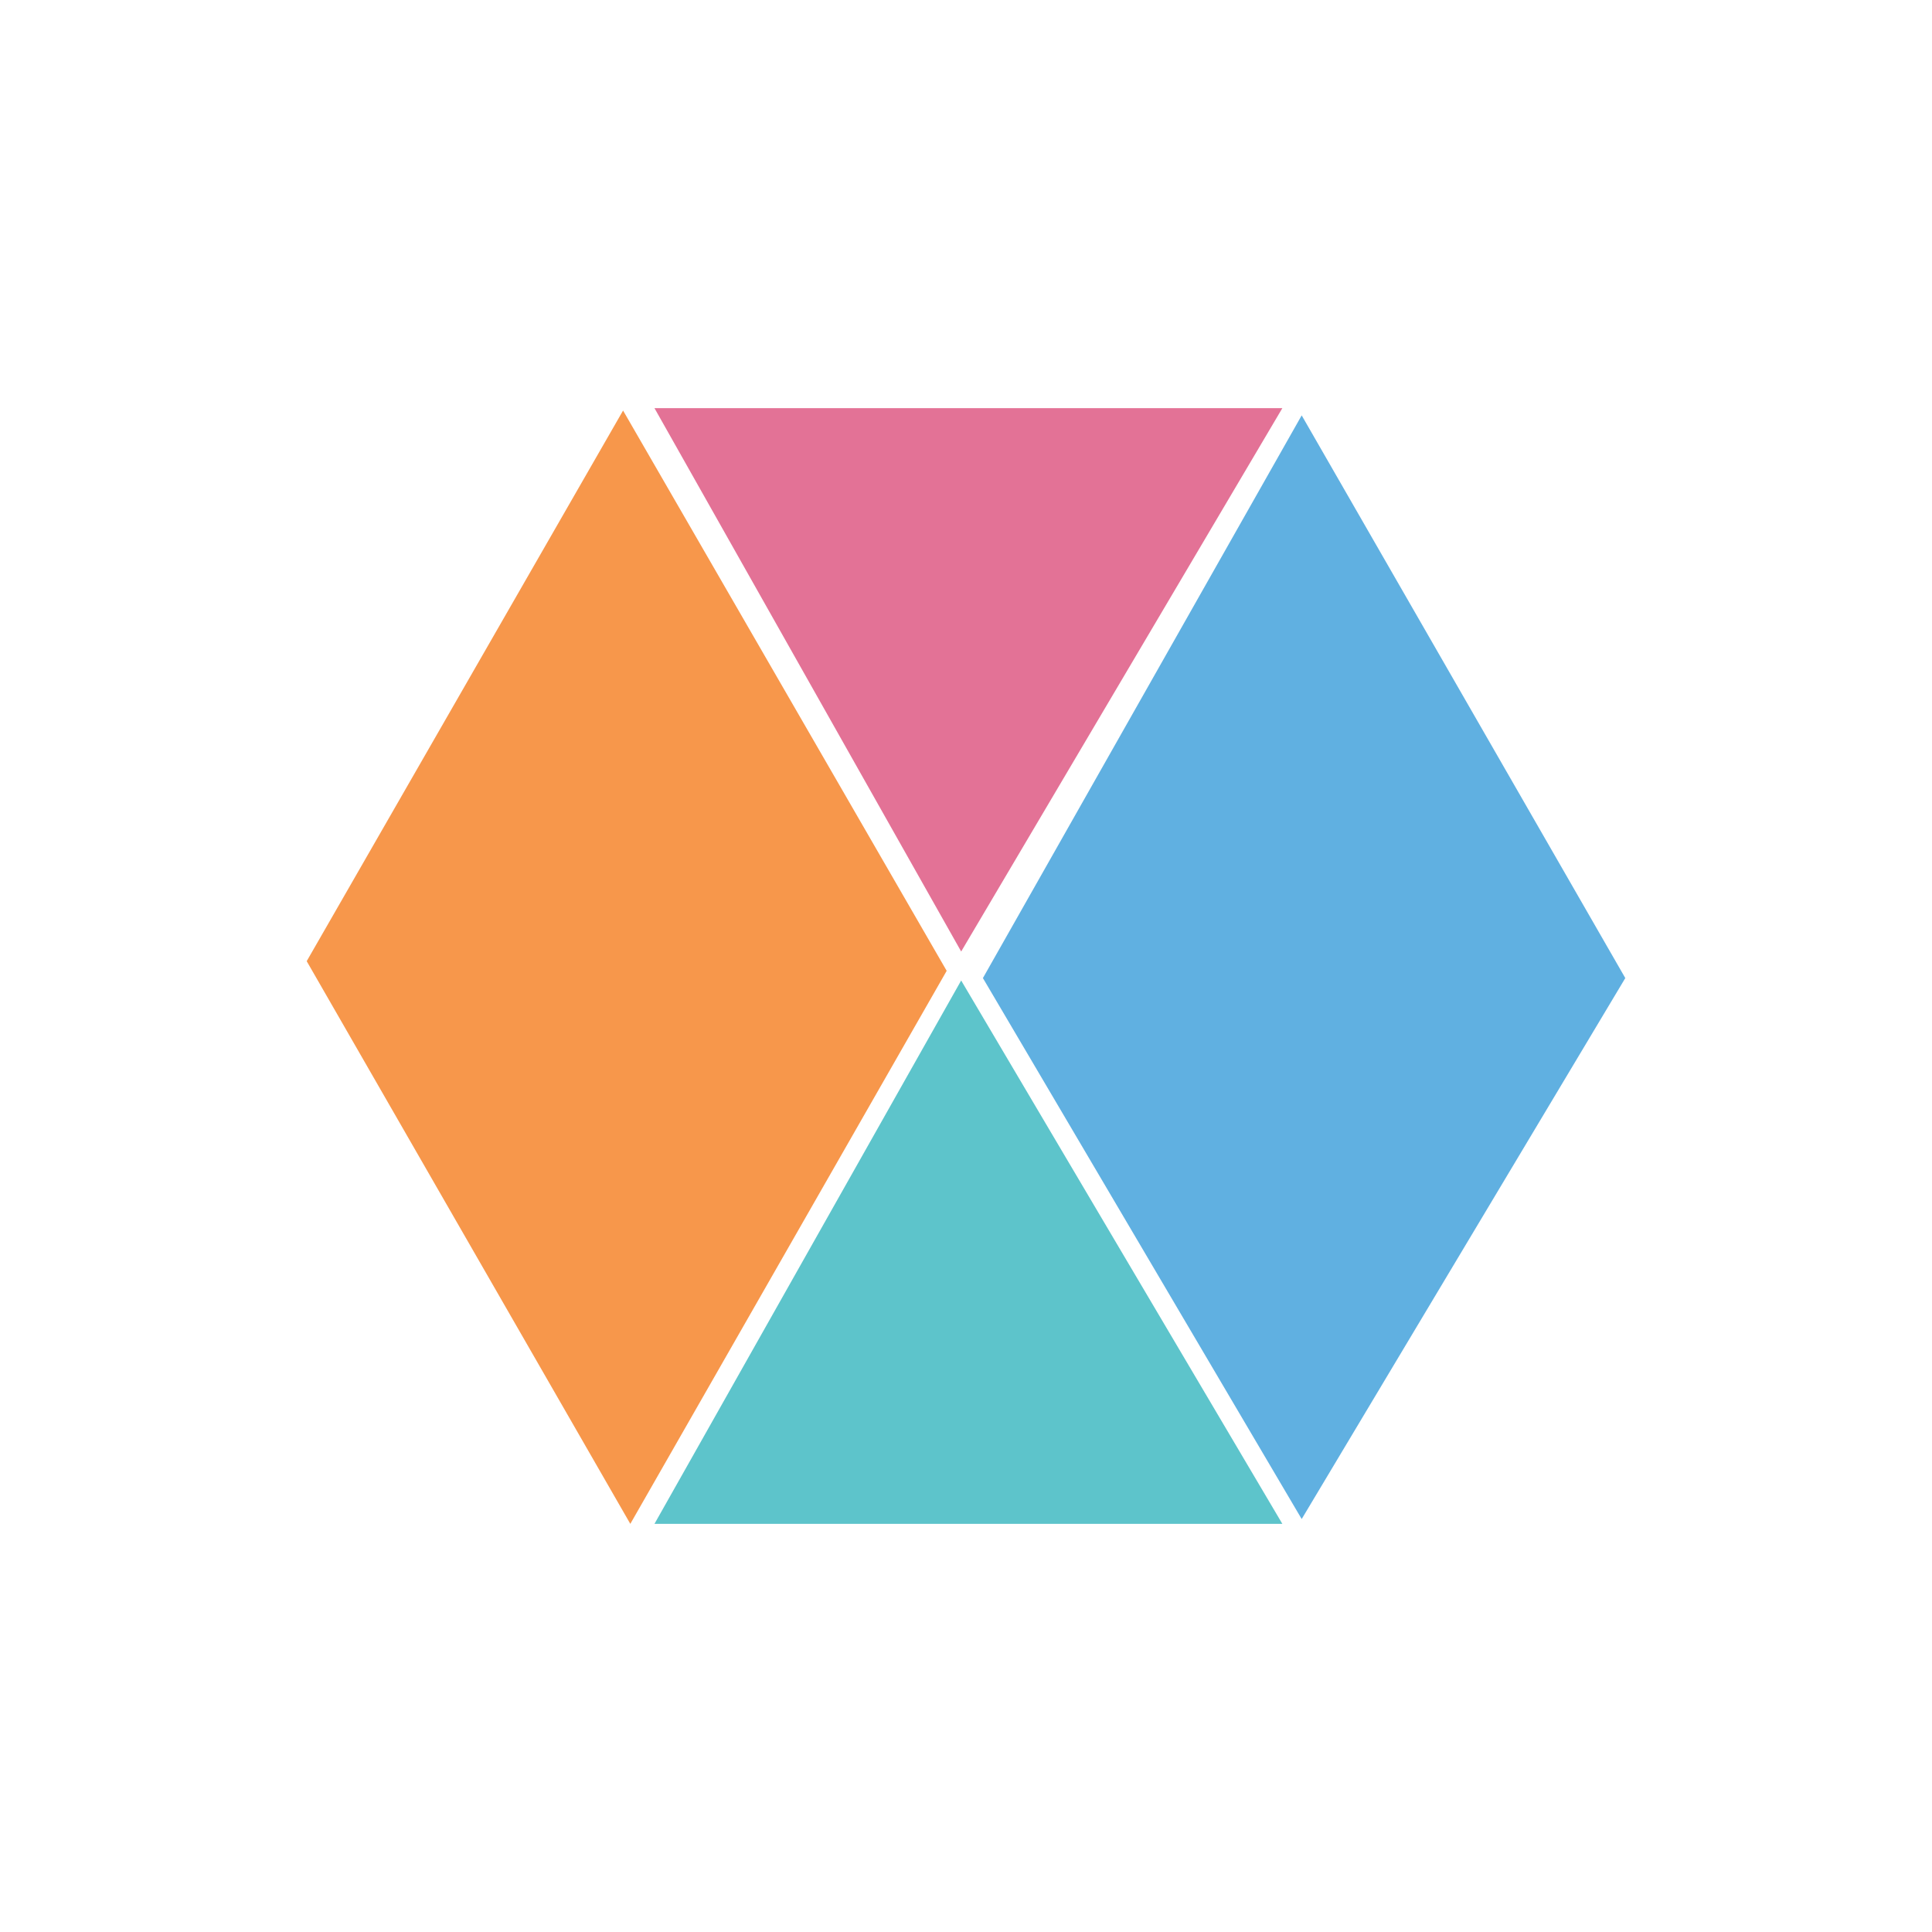
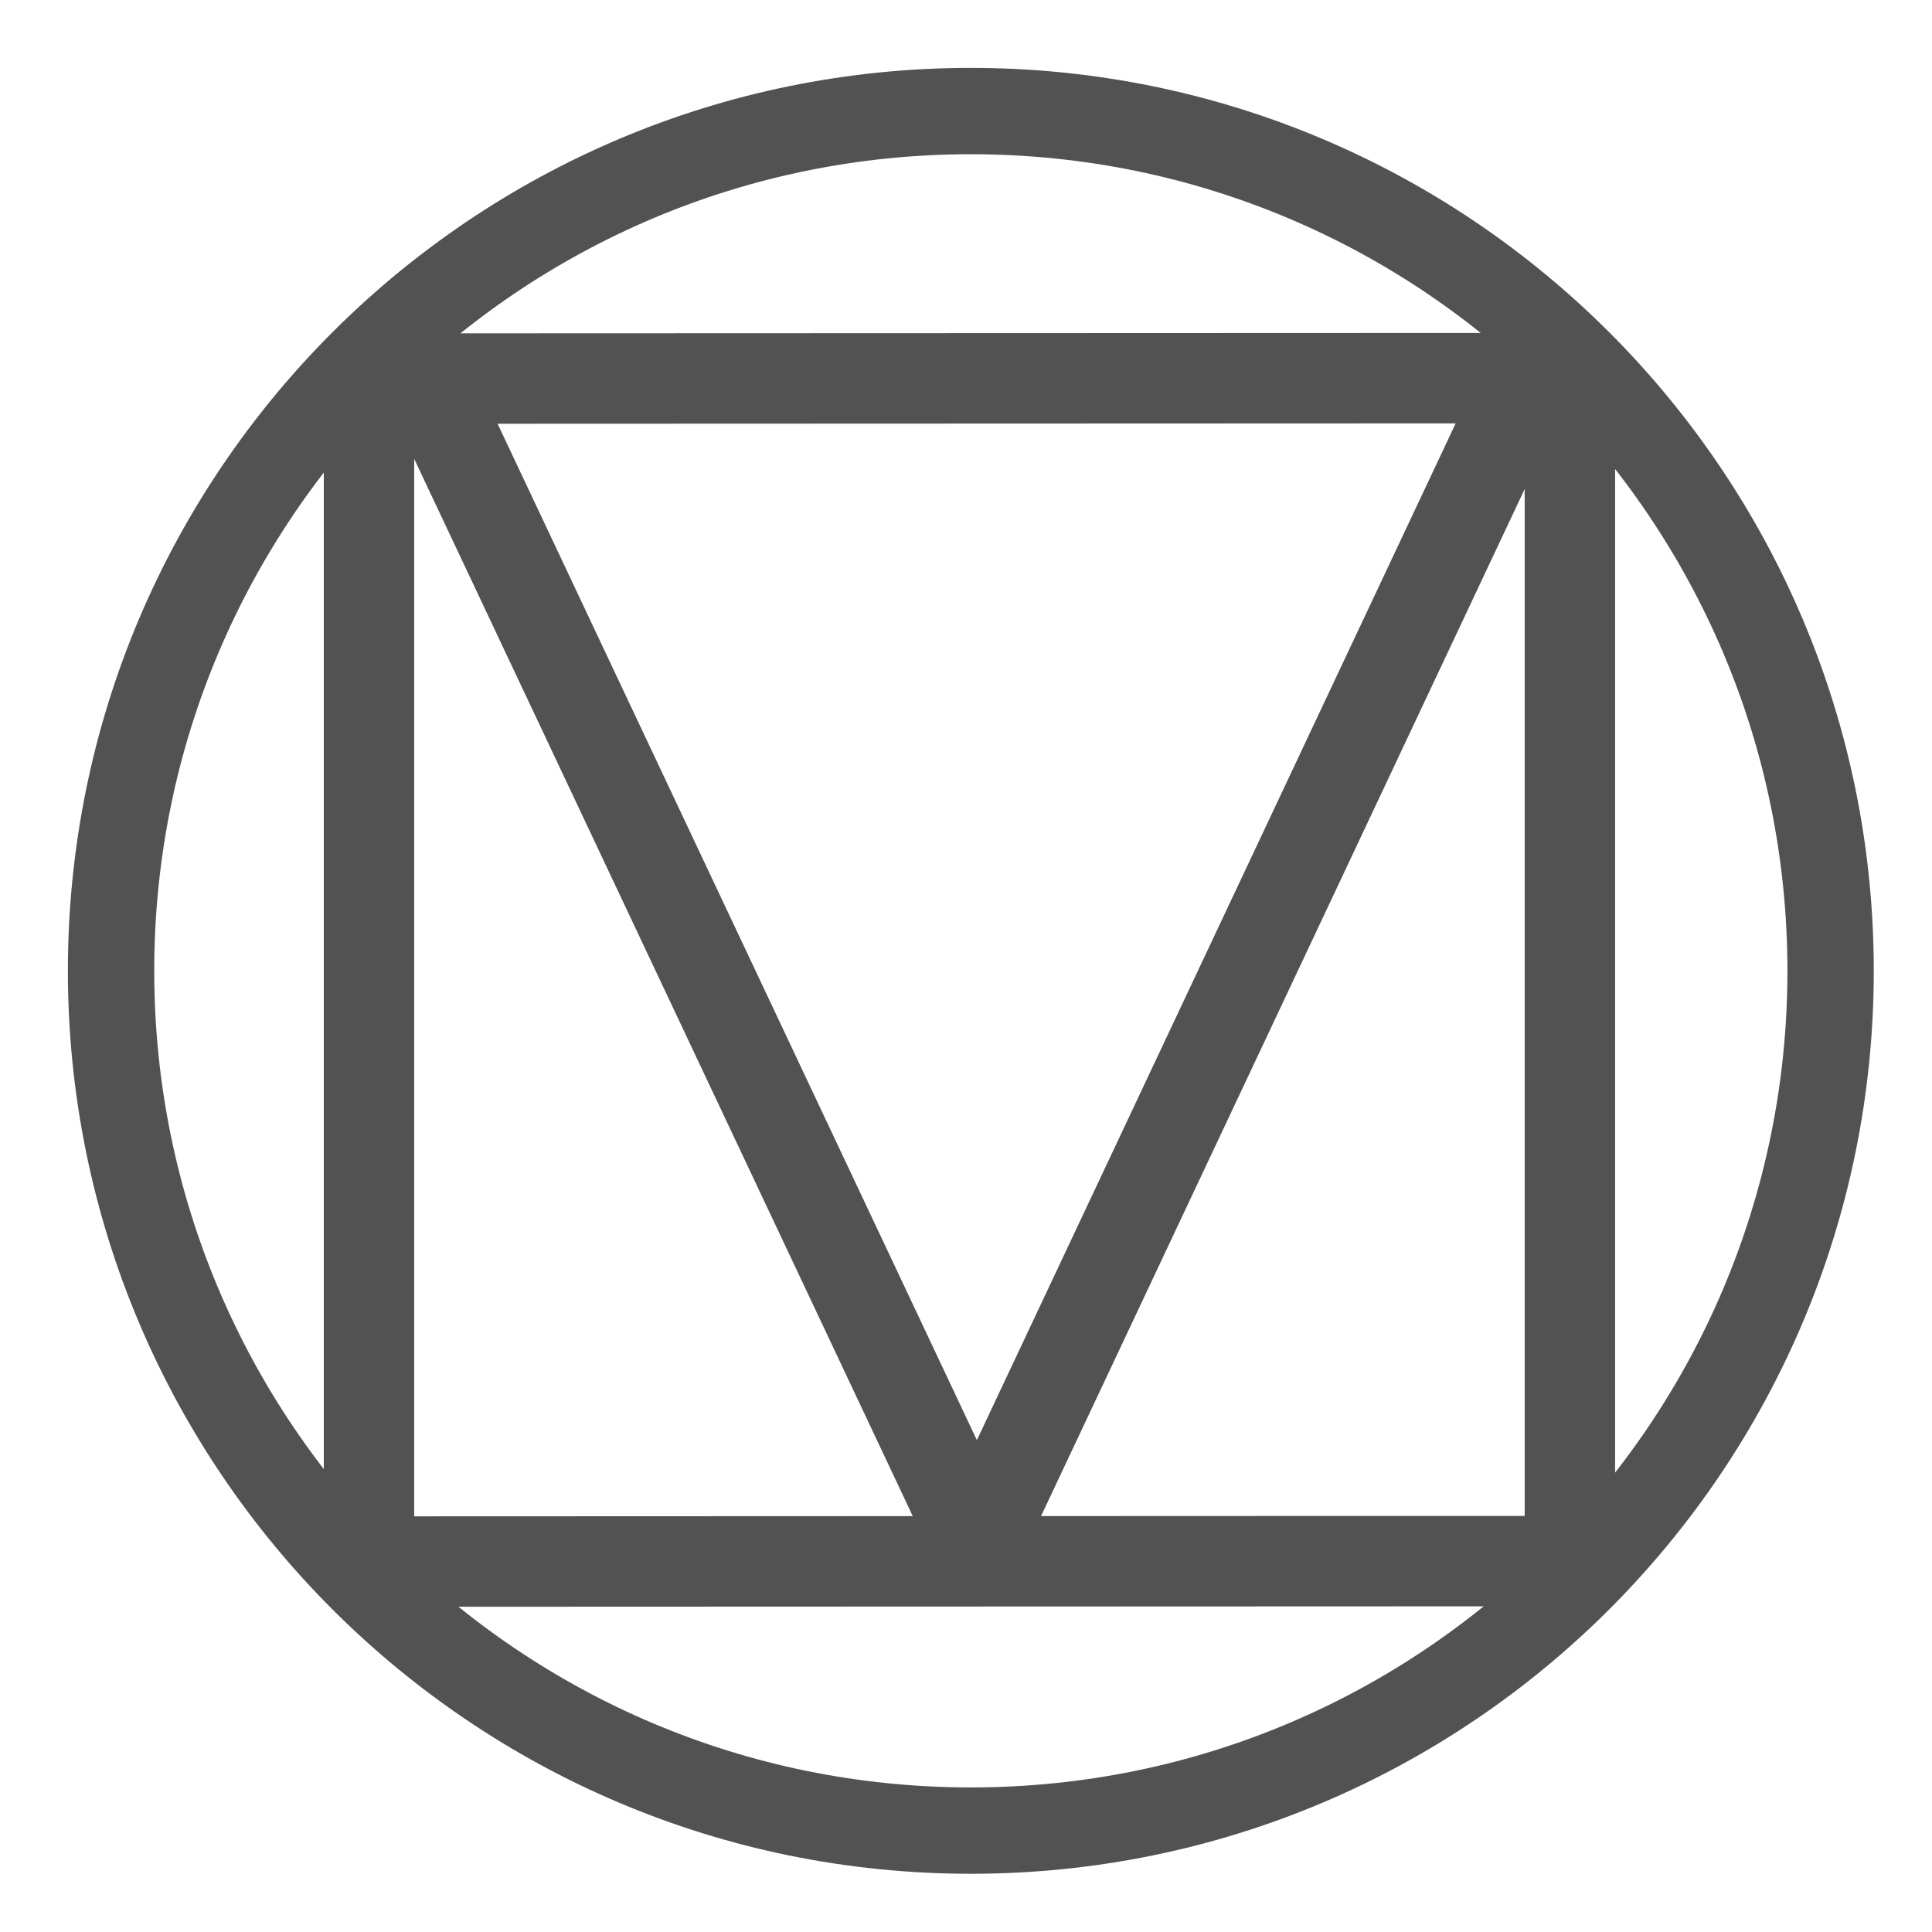
- <svg xmlns="http://www.w3.org/2000/svg" version="1.1" id="Layer_1" x="0px" y="0px" viewBox="-265 357 80 80" style="enable-background:new -265 357 80 80;" xml:space="preserve">
-   <style type="text/css">
- 	.st0{fill:#5DC4CB;}
- 	.st1{fill:#E37296;}
- 	.st2{fill:#60B0E1;}
- 	.st3{fill:#F7974B;}
- </style>
-   <g id="XMLID_6_">
-     <polygon id="XMLID_3_" class="st0" points="-211.9,420.1 -237.9,420.1 -225.2,397.6  " />
-     <polygon id="XMLID_1_" class="st1" points="-225.2,396.4 -237.9,373.9 -211.9,373.9  " />
-     <polygon id="XMLID_4_" class="st2" points="-211.1,374.2 -197.7,397.5 -211.1,419.9 -224.3,397.5  " />
-     <polygon id="XMLID_5_" class="st3" points="-239.2,374 -252.3,396.8 -238.9,420.1 -225.8,397.2  " />
+ <svg xmlns="http://www.w3.org/2000/svg" id="final_loader_000" width="800" height="800">
+   <style>
+     @keyframes circleAnimation{0%{transform:rotate(0deg);stroke-dasharray:1600,0}16%{stroke-dasharray:1600,1100}90%,to{transform:rotate(630deg);stroke-dasharray:1600,0}}@keyframes rotateAnimation{0%,24.9%{transform:rotate(0deg)}25%,49.9%{transform:rotate(90deg)}50%,74.9%{transform:rotate(180deg)}75%,99.9%{transform:rotate(270deg)}}@keyframes squareAnimation{0%{transform:rotate(0deg)}36%,50%{transform:rotate(180deg)}86%,to{transform:rotate(360deg)}}#metaCircle{animation:6s infinite rotateAnimation}#circle{transform-origin:0 0!important;animation:1.5s cubic-bezier(.4,0,.2,1) infinite circleAnimation}#square{transform-origin:-200.312px 1.594px!important;animation:3s cubic-bezier(.72,.03,.33,1) infinite squareAnimation}
+   </style>
+   <g id="OUTER" transform="translate(402 402) scale(.9932)">
+     <g id="metaCircle">
+       <path id="circle" fill="none" stroke="#525252" stroke-dasharray="1600 0" stroke-dashoffset="760" stroke-width="36" d="M0-358.45c197.97 0 358.45 160.48 358.45 358.45S197.97 358.45 0 358.45-358.45 197.97-358.45 0-197.97-358.45 0-358.45z" />
+     </g>
+   </g>
+   <g id="INNER" transform="matrix(-3.12 0 0 -3.12 -223.54 406.55)">
+     <g id="square">
+       <path fill="none" stroke="#525252" stroke-linejoin="round" stroke-width="12" d="M-120.63-76.94l-159.37.06v157l159.38-.06v-157z" />
+       <g stroke="#525252" stroke-linecap="round" stroke-width="12">
+         <path d="M -272.5,76.3 L -201.3,-74.9">
+           <animate attributeName="d" begin="0.3s" dur="3.0s" keyTimes="0; 0.10; 0.2; 0.5; 0.60; 0.7; 1" repeatCount="indefinite" values="M -272.5,76.3 L -201.3,-74.9; M -272.5,76.3 L -272.5,-74.9; M -201.3,76.3 L -272.5,-74.9; M -201.3,76.3 L -272.5,-74.9; M -272.5,76.3 L -272.5,-74.9; M -272.5,76.3 L -201.3,-74.9; M -272.5,76.3 L -201.3,-74.9;" />
+         </path>
+         <path d="M -130.0,76.3 L -201.3,-74.9">
+           <animate attributeName="d" begin="0.3s" dur="3.0s" keyTimes="0; 0.10; 0.2; 0.5; 0.60; 0.7; 1" repeatCount="indefinite" values="M -130.0,76.3 L -201.3,-74.9; M -130.0,76.3 L -130.0,-74.9; M -201.3,76.3 L -130.0,-74.9; M -201.3,76.3 L -130.0,-74.9; M -130.0,76.3 L -130.0,-74.9; M -130.0,76.3 L -201.3,-74.9; M -130.0,76.3 L -201.3,-74.9;" />
+         </path>
+       </g>
+     </g>
  </g>
</svg>
